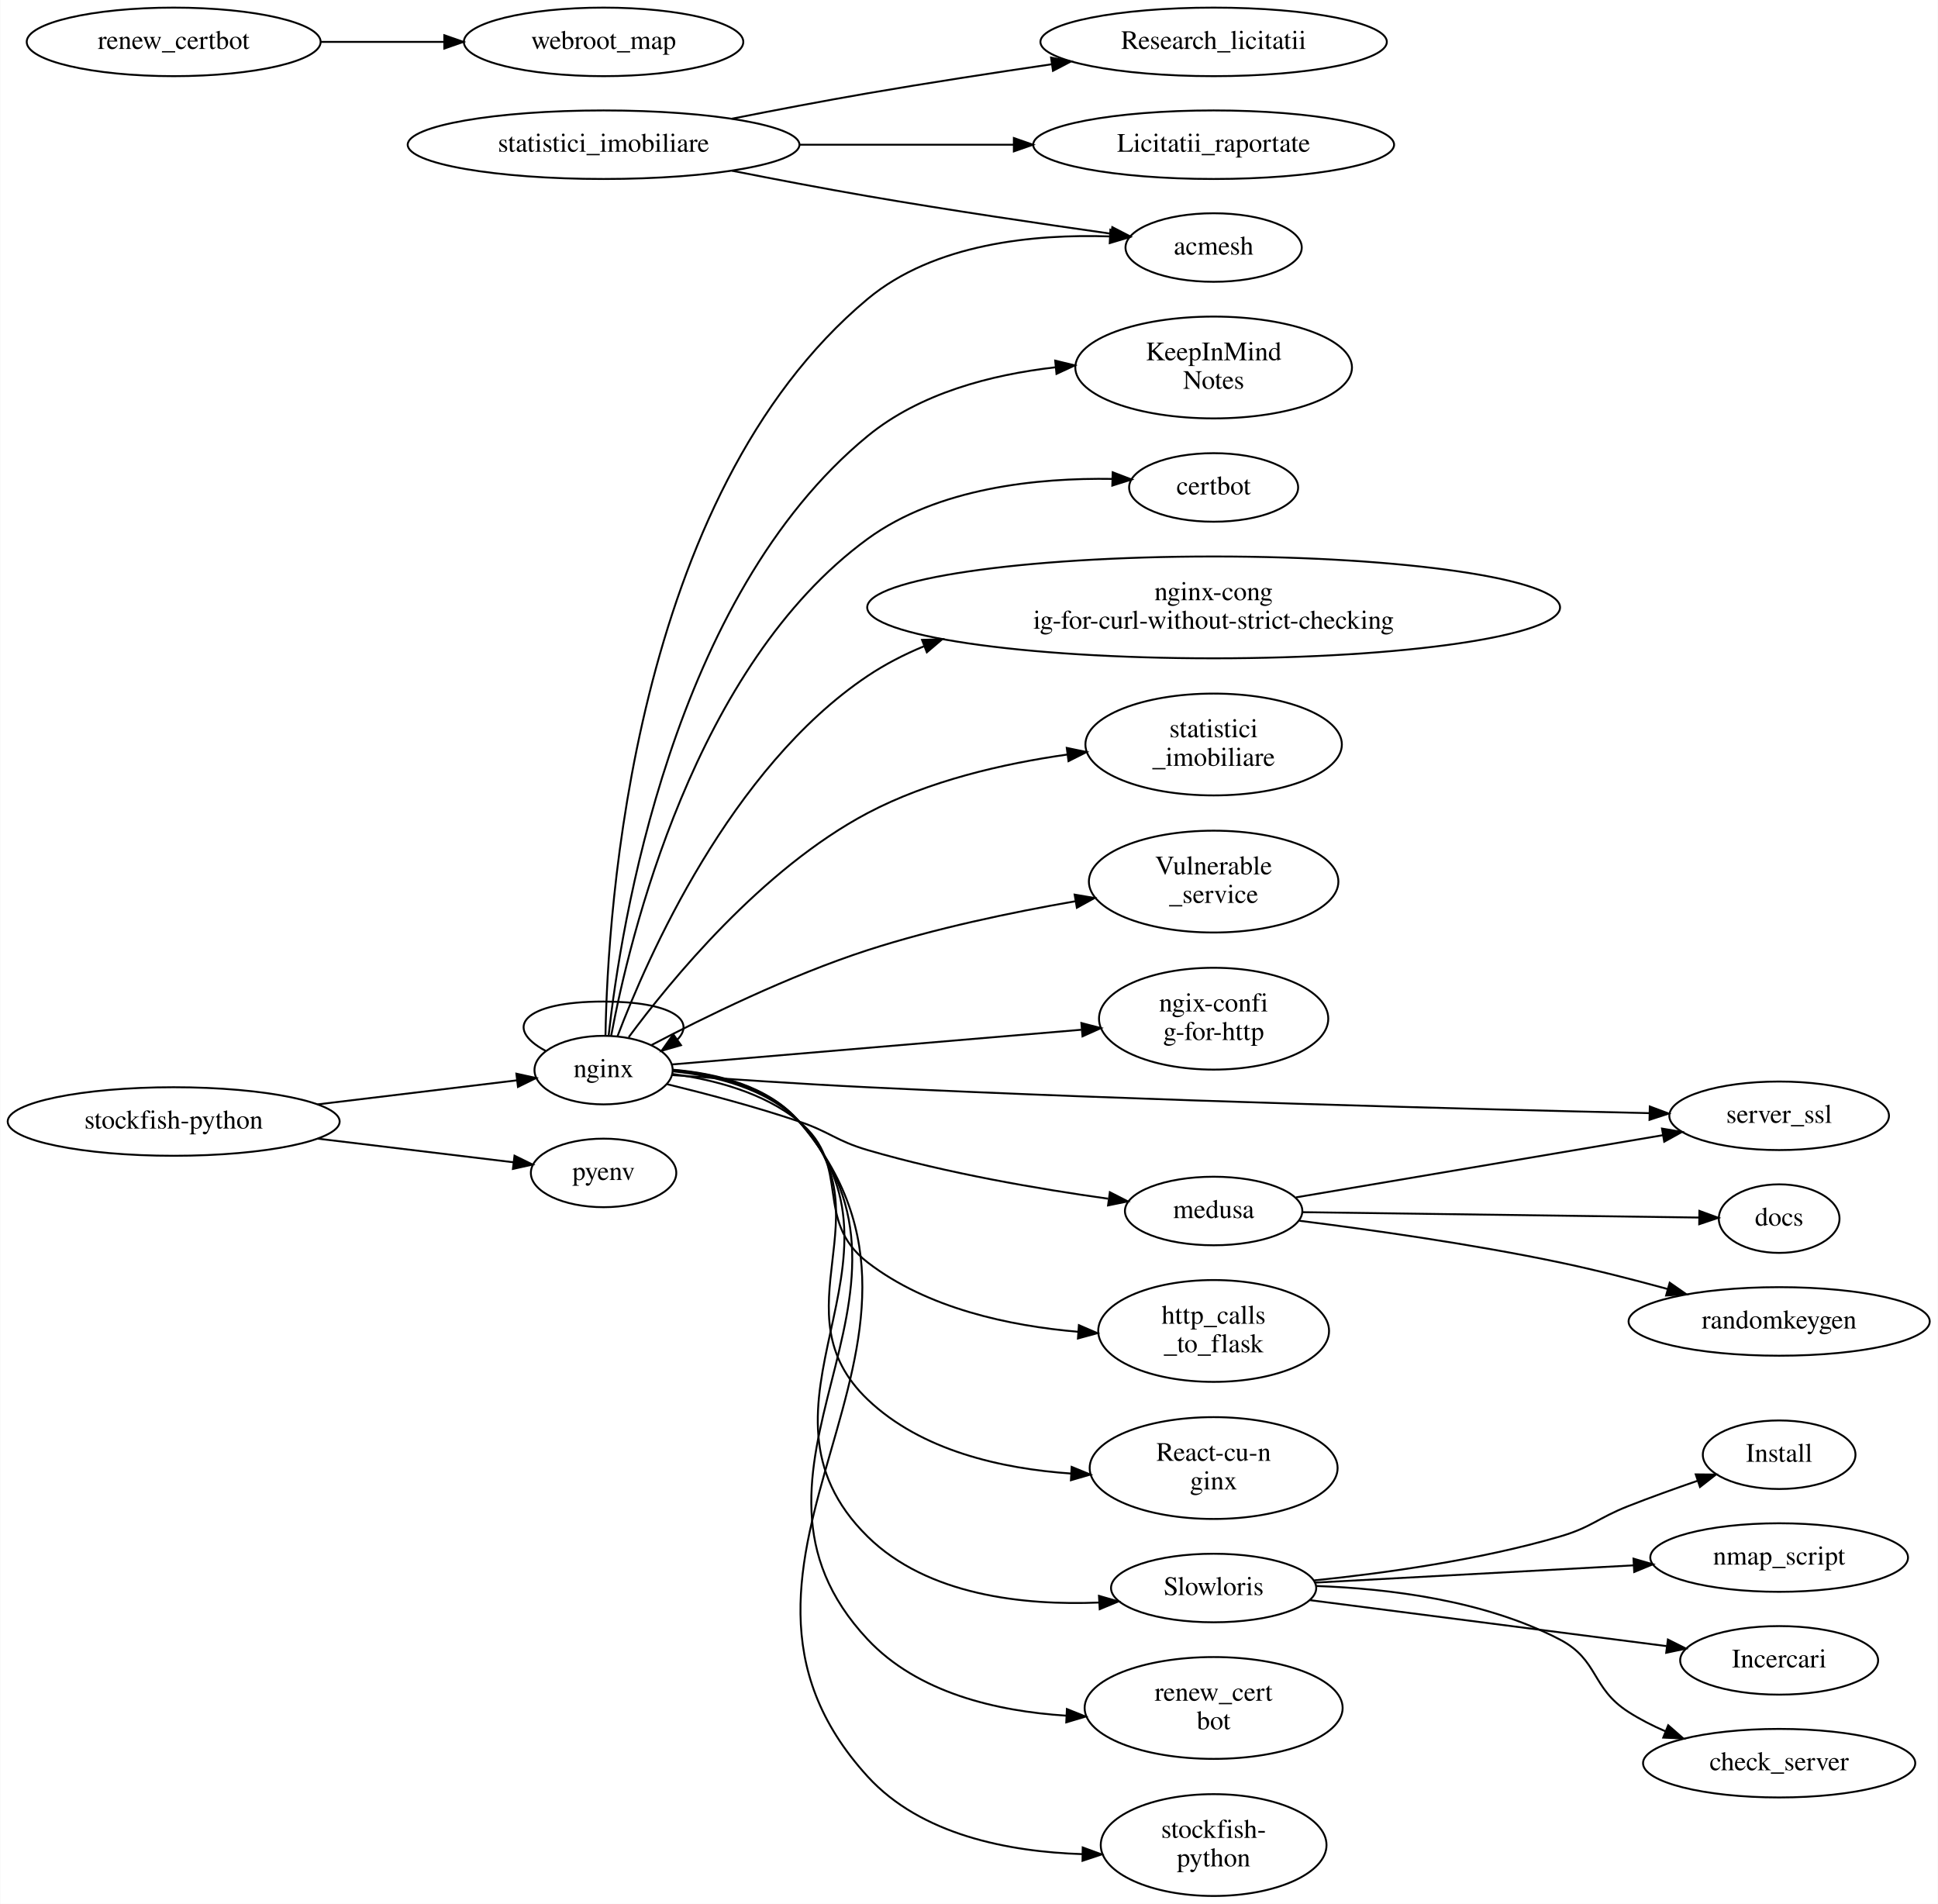
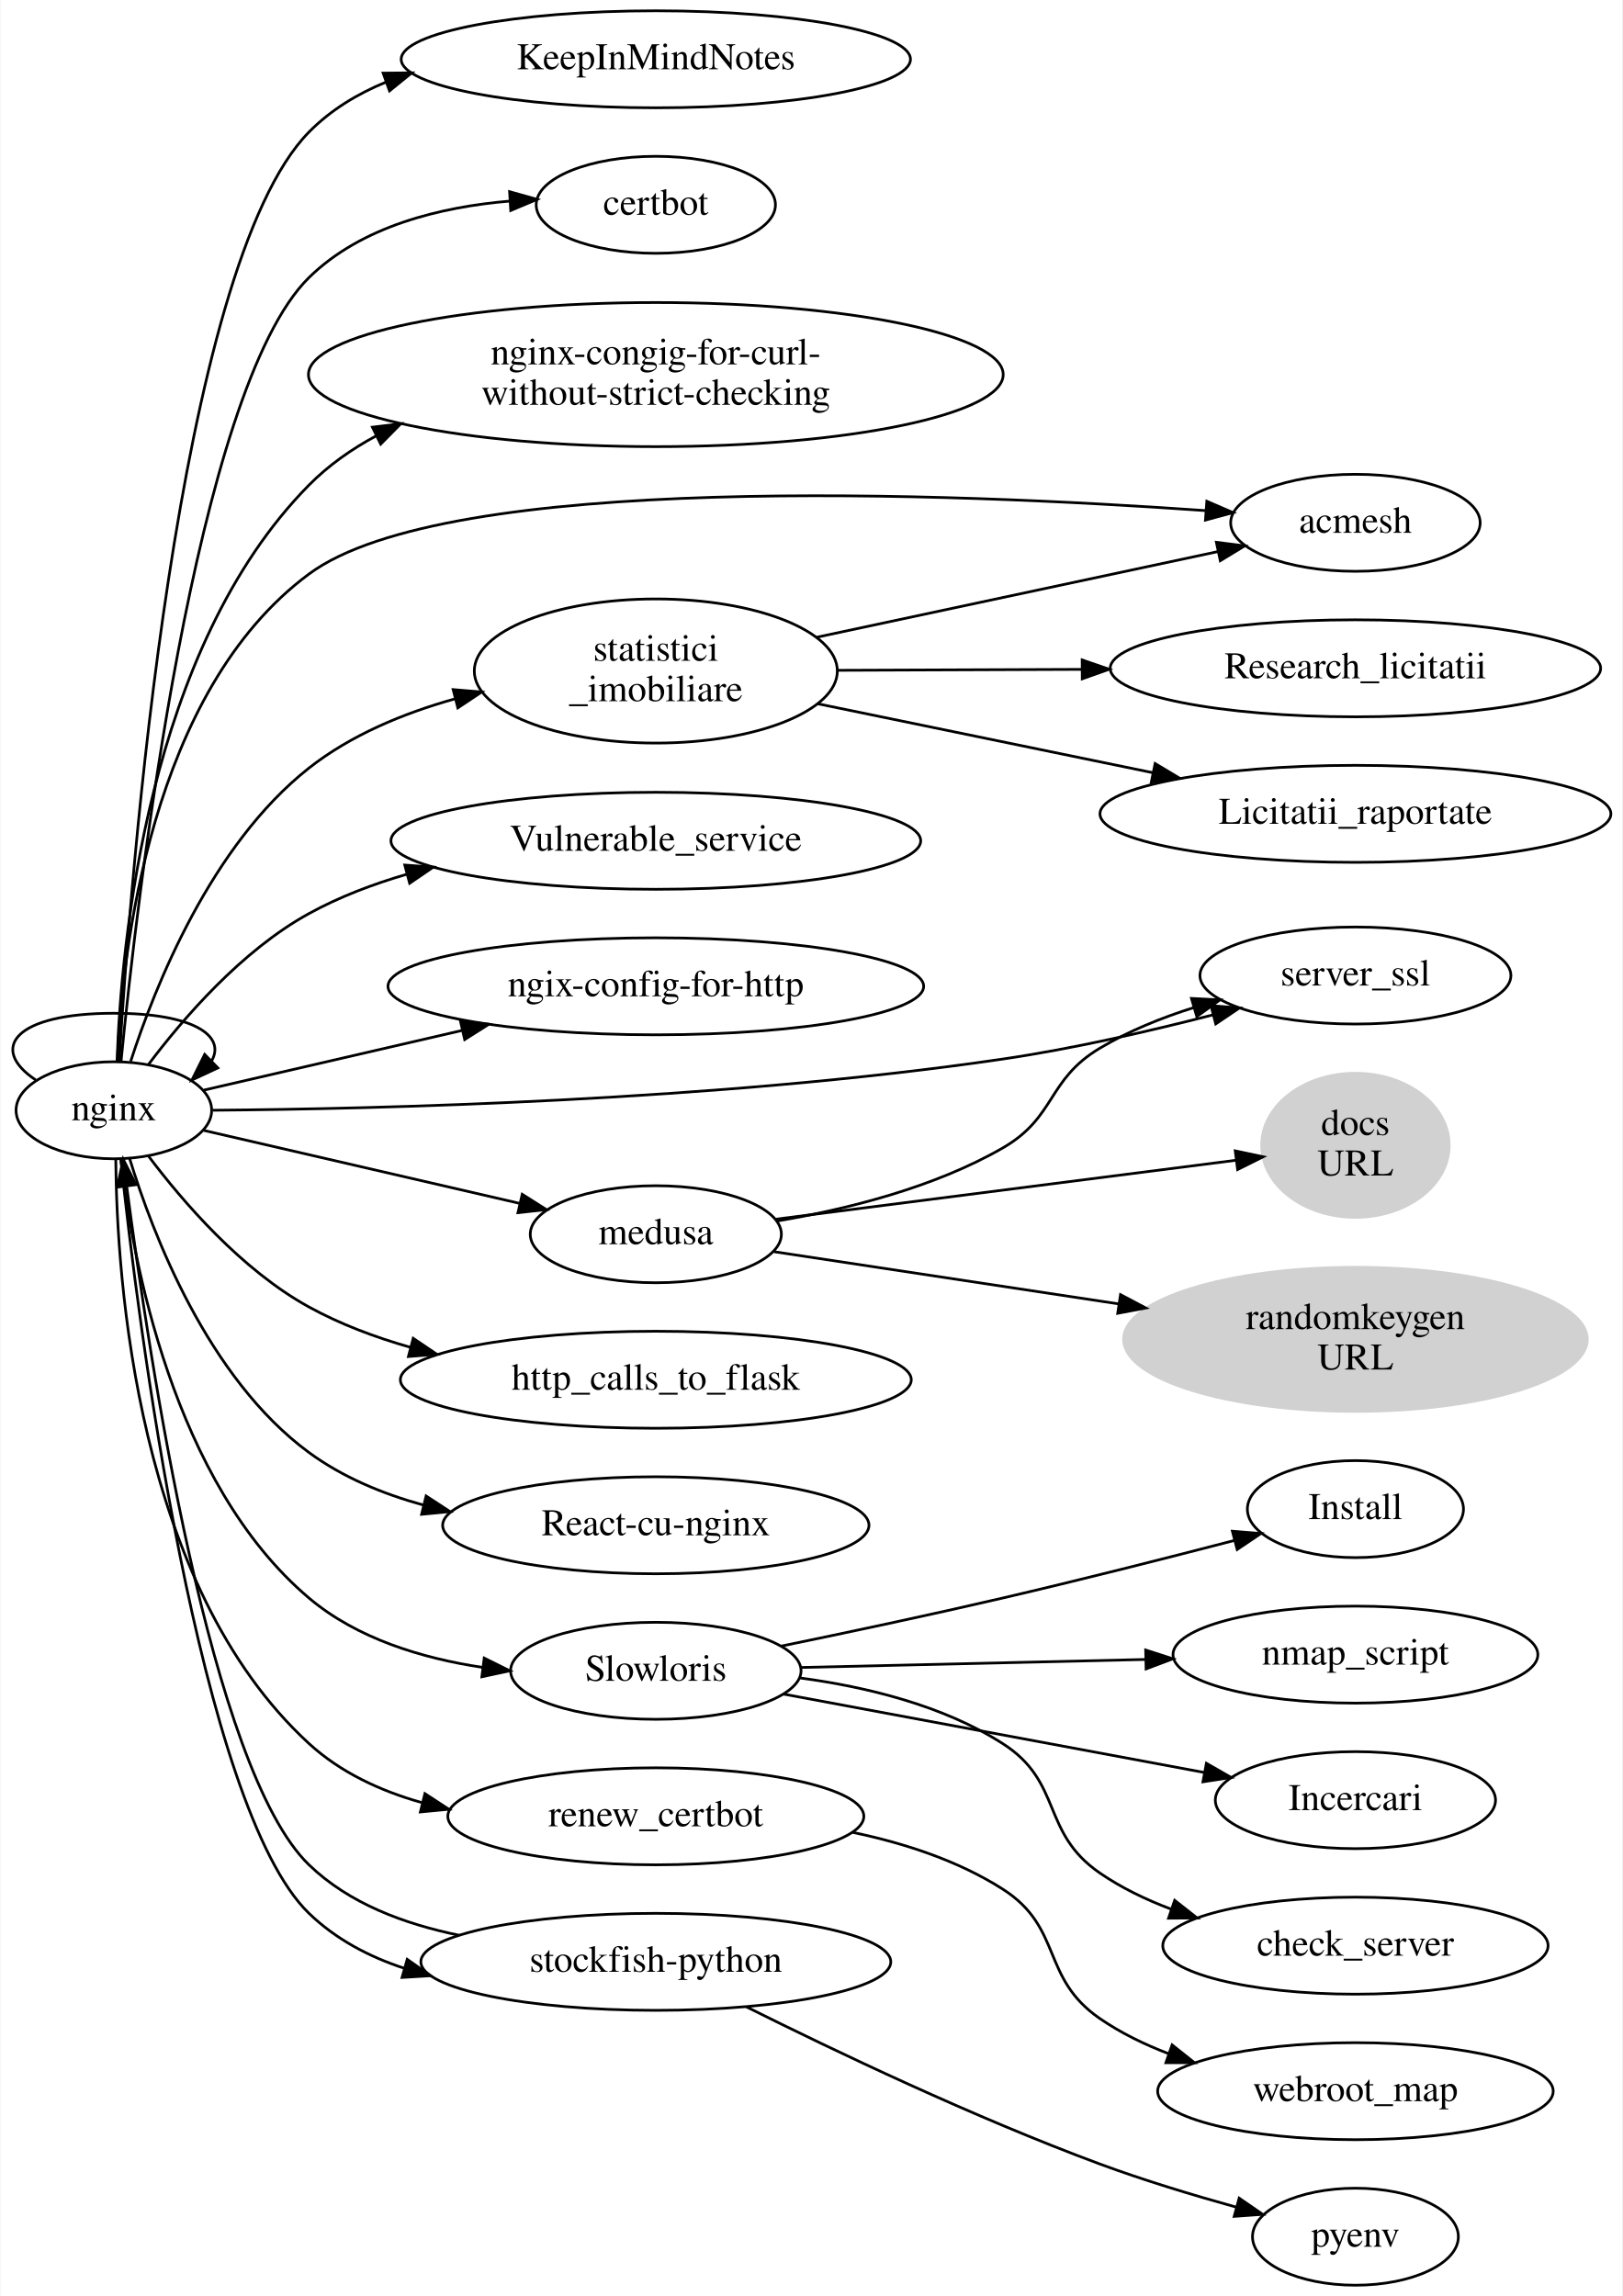
- <svg xmlns="http://www.w3.org/2000/svg" width="1018pt" height="1000pt" viewBox="0.00 0.00 1017.61 999.87">
-   <g id="graph0" class="graph" transform="scale(1 1) rotate(0) translate(4 995.87)">
-     <polygon fill="white" stroke="transparent" points="-4,4 -4,-995.87 1013.61,-995.87 1013.61,4 -4,4" />
+ <svg xmlns="http://www.w3.org/2000/svg" width="602pt" height="852pt" viewBox="0.00 0.00 601.63 852.00">
+   <g id="graph0" class="graph" transform="scale(1 1) rotate(0) translate(4 848)">
+     <polygon fill="white" stroke="transparent" points="-4,4 -4,-848 597.63,-848 597.63,4 -4,4" />
    <g id="node1" class="node">
-       <ellipse fill="none" stroke="black" cx="312.88" cy="-433.87" rx="36.29" ry="18" />
-       <text text-anchor="middle" x="312.88" y="-430.17" font-family="Times,serif" font-size="14.00">nginx</text>
+       <ellipse fill="none" stroke="black" cx="38.06" cy="-436" rx="36.29" ry="18" />
+       <text text-anchor="middle" x="38.06" y="-432.3" font-family="Times,serif" font-size="14.00">nginx</text>
    </g>
    <g id="edge11" class="edge">
-       <path fill="none" stroke="black" d="M282.38,-444.01C260.05,-455.94 270.22,-469.87 312.88,-469.87 348.53,-469.87 361.49,-460.14 351.73,-449.97" />
-       <polygon fill="black" stroke="black" points="353.54,-446.96 343.37,-444.01 349.48,-452.66 353.54,-446.96" />
+       <path fill="none" stroke="black" d="M9.08,-447.24C-8.52,-458.92 1.14,-472 38.06,-472 67.47,-472 79.58,-463.69 74.39,-454.41" />
+       <polygon fill="black" stroke="black" points="76.64,-451.72 67.04,-447.24 71.76,-456.73 76.64,-451.72" />
    </g>
    <g id="node2" class="node">
-       <ellipse fill="none" stroke="black" cx="633.29" cy="-802.87" rx="72.66" ry="26.74" />
-       <text text-anchor="middle" x="633.29" y="-806.67" font-family="Times,serif" font-size="14.00">KeepInMind</text>
-       <text text-anchor="middle" x="633.29" y="-791.67" font-family="Times,serif" font-size="14.00">Notes</text>
+       <ellipse fill="none" stroke="black" cx="239.15" cy="-826" rx="94.48" ry="18" />
+       <text text-anchor="middle" x="239.15" y="-822.3" font-family="Times,serif" font-size="14.00">KeepInMindNotes</text>
    </g>
    <g id="edge1" class="edge">
-       <path fill="none" stroke="black" d="M315.55,-452.14C321.78,-508.75 348.84,-682.49 451.57,-766.87 478.9,-789.32 516.33,-799.1 550.04,-802.95" />
-       <polygon fill="black" stroke="black" points="550.08,-806.47 560.37,-803.97 550.76,-799.51 550.08,-806.47" />
+       <path fill="none" stroke="black" d="M40.06,-454.32C44.09,-520.97 61.3,-749.15 110.46,-799 118.51,-807.17 128.38,-813.17 139.03,-817.53" />
+       <polygon fill="black" stroke="black" points="137.97,-820.87 148.57,-820.96 140.34,-814.28 137.97,-820.87" />
    </g>
    <g id="node3" class="node">
-       <ellipse fill="none" stroke="black" cx="633.29" cy="-739.87" rx="44.39" ry="18" />
-       <text text-anchor="middle" x="633.29" y="-736.17" font-family="Times,serif" font-size="14.00">certbot</text>
+       <ellipse fill="none" stroke="black" cx="239.15" cy="-772" rx="44.39" ry="18" />
+       <text text-anchor="middle" x="239.15" y="-768.3" font-family="Times,serif" font-size="14.00">certbot</text>
    </g>
    <g id="edge2" class="edge">
-       <path fill="none" stroke="black" d="M316.87,-451.9C326.31,-502.48 360.37,-646.33 451.57,-712.87 488.5,-739.82 541.13,-744.98 580.07,-744.35" />
-       <polygon fill="black" stroke="black" points="580.27,-747.84 590.17,-744.05 580.07,-740.85 580.27,-747.84" />
+       <path fill="none" stroke="black" d="M40.72,-454.05C46.57,-513.77 68.21,-703.54 110.46,-745 129.94,-764.13 159.38,-771.23 185.08,-773.39" />
+       <polygon fill="black" stroke="black" points="184.89,-776.88 195.08,-774.01 185.32,-769.9 184.89,-776.88" />
    </g>
    <g id="node4" class="node">
-       <ellipse fill="none" stroke="black" cx="633.29" cy="-676.87" rx="181.95" ry="26.74" />
-       <text text-anchor="middle" x="633.29" y="-680.67" font-family="Times,serif" font-size="14.00">nginx-cong</text>
-       <text text-anchor="middle" x="633.29" y="-665.67" font-family="Times,serif" font-size="14.00">ig-for-curl-without-strict-checking</text>
+       <ellipse fill="none" stroke="black" cx="239.15" cy="-709" rx="128.89" ry="26.74" />
+       <text text-anchor="middle" x="239.15" y="-712.8" font-family="Times,serif" font-size="14.00">nginx-congig-for-curl-</text>
+       <text text-anchor="middle" x="239.15" y="-697.8" font-family="Times,serif" font-size="14.00">without-strict-checking</text>
    </g>
    <g id="edge3" class="edge">
-       <path fill="none" stroke="black" d="M320.23,-451.74C335.71,-492.51 379.49,-592.59 451.57,-640.87 460.72,-647 470.69,-652.14 481.08,-656.43" />
-       <polygon fill="black" stroke="black" points="480.14,-659.82 490.73,-660.15 482.66,-653.29 480.14,-659.82" />
+       <path fill="none" stroke="black" d="M39.25,-454.21C40.71,-497.46 50.48,-607.29 110.46,-668 117.71,-675.34 126.28,-681.37 135.5,-686.32" />
+       <polygon fill="black" stroke="black" points="133.99,-689.48 144.51,-690.75 137.07,-683.2 133.99,-689.48" />
    </g>
    <g id="node5" class="node">
-       <ellipse fill="none" stroke="black" cx="633.29" cy="-865.87" rx="46.29" ry="18" />
-       <text text-anchor="middle" x="633.29" y="-862.17" font-family="Times,serif" font-size="14.00">acmesh</text>
+       <ellipse fill="none" stroke="black" cx="498.73" cy="-654" rx="46.29" ry="18" />
+       <text text-anchor="middle" x="498.73" y="-650.3" font-family="Times,serif" font-size="14.00">acmesh</text>
    </g>
    <g id="edge4" class="edge">
-       <path fill="none" stroke="black" d="M313.88,-452.01C314.94,-516.4 327.86,-735.58 451.57,-838.87 486.55,-868.08 539.19,-873.01 578.64,-871.71" />
-       <polygon fill="black" stroke="black" points="579.06,-875.19 588.88,-871.23 578.73,-868.2 579.06,-875.19" />
+       <path fill="none" stroke="black" d="M39.35,-454.13C41.07,-494.42 51.47,-591.3 110.46,-635 161.68,-672.95 349.09,-665.15 443.14,-658.52" />
+       <polygon fill="black" stroke="black" points="443.59,-661.99 453.31,-657.78 443.08,-655.01 443.59,-661.99" />
    </g>
    <g id="node6" class="node">
-       <ellipse fill="none" stroke="black" cx="633.29" cy="-604.87" rx="67.35" ry="26.74" />
-       <text text-anchor="middle" x="633.29" y="-608.67" font-family="Times,serif" font-size="14.00">statistici</text>
-       <text text-anchor="middle" x="633.29" y="-593.67" font-family="Times,serif" font-size="14.00">_imobiliare</text>
+       <ellipse fill="none" stroke="black" cx="239.15" cy="-599" rx="67.35" ry="26.74" />
+       <text text-anchor="middle" x="239.15" y="-602.8" font-family="Times,serif" font-size="14.00">statistici</text>
+       <text text-anchor="middle" x="239.15" y="-587.8" font-family="Times,serif" font-size="14.00">_imobiliare</text>
    </g>
    <g id="edge5" class="edge">
-       <path fill="none" stroke="black" d="M326.08,-451.16C347.75,-480.44 395.92,-539.47 451.57,-568.87 483.61,-585.8 522.68,-594.8 556.29,-599.57" />
-       <polygon fill="black" stroke="black" points="556.16,-603.08 566.53,-600.91 557.07,-596.14 556.16,-603.08" />
+       <path fill="none" stroke="black" d="M44.29,-454.11C53.23,-481.78 74.08,-534.37 110.46,-563 126.02,-575.25 145.54,-583.33 164.6,-588.67" />
+       <polygon fill="black" stroke="black" points="163.95,-592.11 174.51,-591.21 165.69,-585.33 163.95,-592.11" />
    </g>
    <g id="node7" class="node">
-       <ellipse fill="none" stroke="black" cx="633.29" cy="-532.87" rx="65.52" ry="26.74" />
-       <text text-anchor="middle" x="633.29" y="-536.67" font-family="Times,serif" font-size="14.00">Vulnerable</text>
-       <text text-anchor="middle" x="633.29" y="-521.67" font-family="Times,serif" font-size="14.00">_service</text>
+       <ellipse fill="none" stroke="black" cx="239.15" cy="-536" rx="98.28" ry="18" />
+       <text text-anchor="middle" x="239.15" y="-532.3" font-family="Times,serif" font-size="14.00">Vulnerable_service</text>
    </g>
    <g id="edge6" class="edge">
-       <path fill="none" stroke="black" d="M338.06,-447.03C365.03,-461.21 410.3,-483.52 451.57,-496.87 486.74,-508.25 526.98,-516.69 560.55,-522.53" />
-       <polygon fill="black" stroke="black" points="560.29,-526.03 570.74,-524.25 561.46,-519.13 560.29,-526.03" />
+       <path fill="none" stroke="black" d="M50.92,-453.02C63.65,-469.93 85.44,-495.26 110.46,-509 121.69,-515.17 134.2,-519.94 146.86,-523.61" />
+       <polygon fill="black" stroke="black" points="146,-527 156.56,-526.22 147.81,-520.24 146,-527" />
    </g>
    <g id="node8" class="node">
-       <ellipse fill="none" stroke="black" cx="633.29" cy="-460.87" rx="60.21" ry="26.74" />
-       <text text-anchor="middle" x="633.29" y="-464.67" font-family="Times,serif" font-size="14.00">ngix-confi</text>
-       <text text-anchor="middle" x="633.29" y="-449.67" font-family="Times,serif" font-size="14.00">g-for-http</text>
+       <ellipse fill="none" stroke="black" cx="239.15" cy="-482" rx="99.38" ry="18" />
+       <text text-anchor="middle" x="239.15" y="-478.3" font-family="Times,serif" font-size="14.00">ngix-config-for-http</text>
    </g>
    <g id="edge7" class="edge">
-       <path fill="none" stroke="black" d="M348.86,-436.84C400.39,-441.21 497.7,-449.46 563.76,-455.06" />
-       <polygon fill="black" stroke="black" points="563.83,-458.58 574.09,-455.93 564.42,-451.6 563.83,-458.58" />
+       <path fill="none" stroke="black" d="M71.49,-443.49C97.35,-449.47 134.53,-458.06 167.21,-465.61" />
+       <polygon fill="black" stroke="black" points="166.66,-469.07 177.19,-467.92 168.23,-462.25 166.66,-469.07" />
    </g>
    <g id="node9" class="node">
-       <ellipse fill="none" stroke="black" cx="633.29" cy="-359.87" rx="46.59" ry="18" />
-       <text text-anchor="middle" x="633.29" y="-356.17" font-family="Times,serif" font-size="14.00">medusa</text>
+       <ellipse fill="none" stroke="black" cx="239.15" cy="-390" rx="46.59" ry="18" />
+       <text text-anchor="middle" x="239.15" y="-386.3" font-family="Times,serif" font-size="14.00">medusa</text>
    </g>
    <g id="edge8" class="edge">
-       <path fill="none" stroke="black" d="M346.27,-426.46C366.41,-421.55 392.73,-414.62 415.57,-406.87 431.98,-401.3 434.93,-396.74 451.57,-391.87 493.17,-379.68 541.61,-371.41 577.86,-366.33" />
-       <polygon fill="black" stroke="black" points="578.78,-369.74 588.22,-364.92 577.84,-362.8 578.78,-369.74" />
+       <path fill="none" stroke="black" d="M71.49,-428.51C103.21,-421.18 151.96,-409.91 188.56,-401.46" />
+       <polygon fill="black" stroke="black" points="189.58,-404.82 198.53,-399.15 188,-397.99 189.58,-404.82" />
    </g>
    <g id="node10" class="node">
-       <ellipse fill="none" stroke="black" cx="930.31" cy="-409.87" rx="57.69" ry="18" />
-       <text text-anchor="middle" x="930.31" y="-406.17" font-family="Times,serif" font-size="14.00">server_ssl</text>
+       <ellipse fill="none" stroke="black" cx="498.73" cy="-486" rx="57.69" ry="18" />
+       <text text-anchor="middle" x="498.73" y="-482.3" font-family="Times,serif" font-size="14.00">server_ssl</text>
    </g>
    <g id="edge9" class="edge">
-       <path fill="none" stroke="black" d="M348.94,-431.25C376.76,-429.25 416.63,-426.56 451.57,-424.87 597.97,-417.79 769.77,-413.34 862.24,-411.26" />
-       <polygon fill="black" stroke="black" points="862.37,-414.76 872.29,-411.04 862.22,-407.76 862.37,-414.76" />
+       <path fill="none" stroke="black" d="M74.78,-436.01C135.39,-436.48 262.06,-439.45 367.84,-455 393.83,-458.82 422.26,-465.33 445.88,-471.41" />
+       <polygon fill="black" stroke="black" points="445.13,-474.83 455.69,-473.97 446.9,-468.05 445.13,-474.83" />
    </g>
    <g id="node11" class="node">
-       <ellipse fill="none" stroke="black" cx="633.29" cy="-296.87" rx="60.62" ry="26.74" />
-       <text text-anchor="middle" x="633.29" y="-300.67" font-family="Times,serif" font-size="14.00">http_calls</text>
-       <text text-anchor="middle" x="633.29" y="-285.67" font-family="Times,serif" font-size="14.00">_to_flask</text>
+       <ellipse fill="none" stroke="black" cx="239.15" cy="-336" rx="94.78" ry="18" />
+       <text text-anchor="middle" x="239.15" y="-332.3" font-family="Times,serif" font-size="14.00">http_calls_to_flask</text>
    </g>
    <g id="edge10" class="edge">
-       <path fill="none" stroke="black" d="M349.24,-431.79C370.5,-428.89 396.95,-422.2 415.57,-406.87 443.8,-383.62 422.61,-355.22 451.57,-332.87 482.82,-308.75 525.93,-299.52 562.21,-296.43" />
-       <polygon fill="black" stroke="black" points="562.52,-299.91 572.25,-295.71 562.03,-292.93 562.52,-299.91" />
+       <path fill="none" stroke="black" d="M50.92,-418.98C63.65,-402.07 85.44,-376.74 110.46,-363 122.01,-356.65 134.9,-351.8 147.94,-348.08" />
+       <polygon fill="black" stroke="black" points="149.13,-351.38 157.91,-345.45 147.35,-344.62 149.13,-351.38" />
    </g>
    <g id="node12" class="node">
-       <ellipse fill="none" stroke="black" cx="633.29" cy="-224.87" rx="65.11" ry="26.74" />
-       <text text-anchor="middle" x="633.29" y="-228.67" font-family="Times,serif" font-size="14.00">React-cu-n</text>
-       <text text-anchor="middle" x="633.29" y="-213.67" font-family="Times,serif" font-size="14.00">ginx</text>
+       <ellipse fill="none" stroke="black" cx="239.15" cy="-282" rx="79.09" ry="18" />
+       <text text-anchor="middle" x="239.15" y="-278.3" font-family="Times,serif" font-size="14.00">React-cu-nginx</text>
    </g>
    <g id="edge12" class="edge">
-       <path fill="none" stroke="black" d="M349.46,-433.22C371.36,-430.91 398.41,-424.33 415.57,-406.87 462.4,-359.19 403.25,-307.05 451.57,-260.87 479.68,-234 521.85,-224.53 558.38,-221.99" />
-       <polygon fill="black" stroke="black" points="558.72,-225.48 568.52,-221.45 558.35,-218.49 558.72,-225.48" />
+       <path fill="none" stroke="black" d="M43.92,-418.05C52.47,-390.11 72.95,-336.55 110.46,-309 122.89,-299.87 137.74,-293.68 152.85,-289.52" />
+       <polygon fill="black" stroke="black" points="153.92,-292.87 162.79,-287.07 152.24,-286.07 153.92,-292.87" />
    </g>
    <g id="node13" class="node">
-       <ellipse fill="none" stroke="black" cx="633.29" cy="-161.87" rx="53.89" ry="18" />
-       <text text-anchor="middle" x="633.29" y="-158.17" font-family="Times,serif" font-size="14.00">Slowloris</text>
+       <ellipse fill="none" stroke="black" cx="239.15" cy="-228" rx="53.89" ry="18" />
+       <text text-anchor="middle" x="239.15" y="-224.3" font-family="Times,serif" font-size="14.00">Slowloris</text>
    </g>
    <g id="edge13" class="edge">
-       <path fill="none" stroke="black" d="M349.44,-433.71C371.61,-431.63 398.98,-425.12 415.57,-406.87 481.6,-334.18 381.6,-257.77 451.57,-188.87 482.97,-157.95 533.5,-152.64 573.16,-154.24" />
-       <polygon fill="black" stroke="black" points="573.07,-157.74 583.25,-154.81 573.46,-150.75 573.07,-157.74" />
+       <path fill="none" stroke="black" d="M40.65,-417.88C44.9,-381.13 59.89,-297.74 110.46,-255 128.24,-239.97 152.32,-232.65 174.78,-229.28" />
+       <polygon fill="black" stroke="black" points="175.47,-232.72 184.96,-228 174.6,-225.78 175.47,-232.72" />
    </g>
    <g id="node14" class="node">
-       <ellipse fill="none" stroke="black" cx="633.29" cy="-98.87" rx="67.76" ry="26.74" />
-       <text text-anchor="middle" x="633.29" y="-102.67" font-family="Times,serif" font-size="14.00">renew_cert</text>
-       <text text-anchor="middle" x="633.29" y="-87.67" font-family="Times,serif" font-size="14.00">bot</text>
+       <ellipse fill="none" stroke="black" cx="239.15" cy="-174" rx="77.19" ry="18" />
+       <text text-anchor="middle" x="239.15" y="-170.3" font-family="Times,serif" font-size="14.00">renew_certbot</text>
    </g>
    <g id="edge14" class="edge">
-       <path fill="none" stroke="black" d="M349.64,-433.89C371.89,-431.88 399.28,-425.39 415.57,-406.87 496.1,-315.31 368.19,-223.85 451.57,-134.87 477.86,-106.81 519.3,-97.16 555.88,-94.82" />
-       <polygon fill="black" stroke="black" points="556.22,-98.31 566.05,-94.35 555.89,-91.32 556.22,-98.31" />
+       <path fill="none" stroke="black" d="M38.77,-417.8C39.11,-373.55 46.5,-259.64 110.46,-201 122.1,-190.32 136.87,-183.46 152.21,-179.12" />
+       <polygon fill="black" stroke="black" points="153.47,-182.42 162.34,-176.62 151.79,-175.62 153.47,-182.42" />
    </g>
    <g id="node15" class="node">
-       <ellipse fill="none" stroke="black" cx="633.29" cy="-26.87" rx="59.29" ry="26.74" />
-       <text text-anchor="middle" x="633.29" y="-30.67" font-family="Times,serif" font-size="14.00">stockfish-</text>
-       <text text-anchor="middle" x="633.29" y="-15.67" font-family="Times,serif" font-size="14.00">python</text>
+       <ellipse fill="none" stroke="black" cx="239.15" cy="-120" rx="87.18" ry="18" />
+       <text text-anchor="middle" x="239.15" y="-116.3" font-family="Times,serif" font-size="14.00">stockfish-python</text>
    </g>
    <g id="edge15" class="edge">
-       <path fill="none" stroke="black" d="M349.31,-434.08C371.72,-432.19 399.42,-425.75 415.57,-406.87 515.51,-290.07 348,-176.47 451.57,-62.87 479.56,-32.16 525.68,-23.35 564.31,-22.11" />
-       <polygon fill="black" stroke="black" points="564.53,-25.61 574.48,-21.96 564.42,-18.61 564.53,-25.61" />
+       <path fill="none" stroke="black" d="M40.63,-417.93C46.66,-359.19 69.95,-177.15 110.46,-138 120.35,-128.43 132.74,-121.88 145.89,-117.58" />
+       <polygon fill="black" stroke="black" points="146.9,-120.93 155.57,-114.84 144.99,-114.2 146.9,-120.93" />
+     </g>
+     <g id="edge17" class="edge">
+       <path fill="none" stroke="black" d="M298.92,-611.55C343.87,-621.15 405.17,-634.24 447.77,-643.33" />
+       <polygon fill="black" stroke="black" points="447.13,-646.77 457.64,-645.44 448.59,-639.93 447.13,-646.77" />
+     </g>
+     <g id="node16" class="node">
+       <ellipse fill="none" stroke="black" cx="498.73" cy="-600" rx="90.98" ry="18" />
+       <text text-anchor="middle" x="498.73" y="-596.3" font-family="Times,serif" font-size="14.00">Research_licitatii</text>
+     </g>
+     <g id="edge16" class="edge">
+       <path fill="none" stroke="black" d="M306.48,-599.26C334.07,-599.36 366.71,-599.49 397.13,-599.61" />
+       <polygon fill="black" stroke="black" points="397.34,-603.11 407.35,-599.65 397.37,-596.11 397.34,-603.11" />
+     </g>
+     <g id="node17" class="node">
+       <ellipse fill="none" stroke="black" cx="498.73" cy="-546" rx="94.78" ry="18" />
+       <text text-anchor="middle" x="498.73" y="-542.3" font-family="Times,serif" font-size="14.00">Licitatii_raportate</text>
+     </g>
+     <g id="edge18" class="edge">
+       <path fill="none" stroke="black" d="M299.24,-586.84C336.21,-579.23 384.15,-569.37 423.65,-561.24" />
+       <polygon fill="black" stroke="black" points="424.41,-564.66 433.5,-559.22 423,-557.8 424.41,-564.66" />
    </g>
    <g id="edge20" class="edge">
-       <path fill="none" stroke="black" d="M676.56,-367.03C727.06,-375.59 811.91,-389.97 869.21,-399.68" />
-       <polygon fill="black" stroke="black" points="868.78,-403.16 879.22,-401.38 869.95,-396.26 868.78,-403.16" />
+       <path fill="none" stroke="black" d="M284.38,-394.95C310.07,-399.28 342.29,-407.29 367.84,-422 387.73,-433.45 384.16,-447.21 403.84,-459 414.52,-465.39 426.79,-470.34 438.87,-474.15" />
+       <polygon fill="black" stroke="black" points="437.89,-477.51 448.47,-476.96 439.86,-470.79 437.89,-477.51" />
+     </g>
+     <g id="node18" class="node">
+       <ellipse fill="#d1d1d1" stroke="#d1d1d1" cx="498.73" cy="-423" rx="34.8" ry="26.74" />
+       <text text-anchor="middle" x="498.73" y="-426.8" font-family="Times,serif" font-size="14.00">docs</text>
+       <text text-anchor="middle" x="498.73" y="-411.8" font-family="Times,serif" font-size="14.00">URL</text>
+     </g>
+     <g id="edge19" class="edge">
+       <path fill="none" stroke="black" d="M283.84,-395.6C331.45,-401.7 407.13,-411.39 454.54,-417.47" />
+       <polygon fill="black" stroke="black" points="454.13,-420.94 464.5,-418.74 455.02,-414 454.13,-420.94" />
    </g>
    <g id="node19" class="node">
-       <ellipse fill="none" stroke="black" cx="930.31" cy="-355.87" rx="31.7" ry="18" />
-       <text text-anchor="middle" x="930.31" y="-352.17" font-family="Times,serif" font-size="14.00">docs</text>
-     </g>
-     <g id="edge19" class="edge">
-       <path fill="none" stroke="black" d="M680.07,-359.25C737.08,-358.48 833.64,-357.17 888.33,-356.43" />
-       <polygon fill="black" stroke="black" points="888.41,-359.93 898.36,-356.29 888.32,-352.93 888.41,-359.93" />
+       <ellipse fill="#d1d1d1" stroke="#d1d1d1" cx="498.73" cy="-351" rx="86.03" ry="26.74" />
+       <text text-anchor="middle" x="498.73" y="-354.8" font-family="Times,serif" font-size="14.00">randomkeygen</text>
+       <text text-anchor="middle" x="498.73" y="-339.8" font-family="Times,serif" font-size="14.00">URL</text>
+     </g>
+     <g id="edge21" class="edge">
+       <path fill="none" stroke="black" d="M282.97,-383.52C317.75,-378.25 367.9,-370.66 411,-364.13" />
+       <polygon fill="black" stroke="black" points="411.57,-367.59 420.94,-362.63 410.52,-360.66 411.57,-367.59" />
    </g>
    <g id="node20" class="node">
-       <ellipse fill="none" stroke="black" cx="930.31" cy="-301.87" rx="79.09" ry="18" />
-       <text text-anchor="middle" x="930.31" y="-298.17" font-family="Times,serif" font-size="14.00">randomkeygen</text>
-     </g>
-     <g id="edge21" class="edge">
-       <path fill="none" stroke="black" d="M678.37,-354.74C715.12,-350.12 768.75,-342.57 815.02,-332.87 833.61,-328.97 853.67,-323.85 871.71,-318.9" />
-       <polygon fill="black" stroke="black" points="872.82,-322.22 881.51,-316.17 870.94,-315.48 872.82,-322.22" />
+       <ellipse fill="none" stroke="black" cx="498.73" cy="-288" rx="40.09" ry="18" />
+       <text text-anchor="middle" x="498.73" y="-284.3" font-family="Times,serif" font-size="14.00">Install</text>
+     </g>
+     <g id="edge22" class="edge">
+       <path fill="none" stroke="black" d="M285.75,-237.18C310.16,-242.2 340.7,-248.68 367.84,-255 396.52,-261.67 428.59,-269.81 453.69,-276.34" />
+       <polygon fill="black" stroke="black" points="453.08,-279.8 463.64,-278.94 454.85,-273.02 453.08,-279.8" />
    </g>
    <g id="node21" class="node">
-       <ellipse fill="none" stroke="black" cx="930.31" cy="-231.87" rx="40.09" ry="18" />
-       <text text-anchor="middle" x="930.31" y="-228.17" font-family="Times,serif" font-size="14.00">Install</text>
-     </g>
-     <g id="edge22" class="edge">
-       <path fill="none" stroke="black" d="M686.11,-165.87C722.68,-169.6 772.53,-176.5 815.02,-188.87 831.83,-193.76 834.73,-198.45 851.02,-204.87 862.73,-209.48 875.58,-214.09 887.42,-218.17" />
-       <polygon fill="black" stroke="black" points="886.49,-221.55 897.09,-221.45 888.74,-214.92 886.49,-221.55" />
+       <ellipse fill="none" stroke="black" cx="498.73" cy="-234" rx="67.69" ry="18" />
+       <text text-anchor="middle" x="498.73" y="-230.3" font-family="Times,serif" font-size="14.00">nmap_script</text>
+     </g>
+     <g id="edge23" class="edge">
+       <path fill="none" stroke="black" d="M293.21,-229.24C330.08,-230.09 379.79,-231.25 420.98,-232.21" />
+       <polygon fill="black" stroke="black" points="420.9,-235.71 430.98,-232.45 421.06,-228.71 420.9,-235.71" />
    </g>
    <g id="node22" class="node">
-       <ellipse fill="none" stroke="black" cx="930.31" cy="-177.87" rx="67.69" ry="18" />
-       <text text-anchor="middle" x="930.31" y="-174.17" font-family="Times,serif" font-size="14.00">nmap_script</text>
-     </g>
-     <g id="edge23" class="edge">
-       <path fill="none" stroke="black" d="M686.7,-164.71C733.11,-167.23 801.42,-170.93 853.75,-173.77" />
-       <polygon fill="black" stroke="black" points="853.81,-177.28 863.99,-174.33 854.19,-170.29 853.81,-177.28" />
+       <ellipse fill="none" stroke="black" cx="498.73" cy="-180" rx="51.99" ry="18" />
+       <text text-anchor="middle" x="498.73" y="-176.3" font-family="Times,serif" font-size="14.00">Incercari</text>
+     </g>
+     <g id="edge24" class="edge">
+       <path fill="none" stroke="black" d="M286.5,-219.36C330.35,-211.19 396.21,-198.92 442.71,-190.25" />
+       <polygon fill="black" stroke="black" points="443.43,-193.68 452.62,-188.41 442.15,-186.8 443.43,-193.68" />
    </g>
    <g id="node23" class="node">
-       <ellipse fill="none" stroke="black" cx="930.31" cy="-123.87" rx="51.99" ry="18" />
-       <text text-anchor="middle" x="930.31" y="-120.17" font-family="Times,serif" font-size="14.00">Incercari</text>
-     </g>
-     <g id="edge24" class="edge">
-       <path fill="none" stroke="black" d="M684.01,-155.47C735.69,-148.81 816.52,-138.4 871.14,-131.36" />
-       <polygon fill="black" stroke="black" points="871.88,-134.8 881.36,-130.05 870.99,-127.85 871.88,-134.8" />
+       <ellipse fill="none" stroke="black" cx="498.73" cy="-126" rx="71.49" ry="18" />
+       <text text-anchor="middle" x="498.73" y="-122.3" font-family="Times,serif" font-size="14.00">check_server</text>
+     </g>
+     <g id="edge25" class="edge">
+       <path fill="none" stroke="black" d="M292.75,-225.33C317.14,-222.06 345.59,-215.2 367.84,-201 390.32,-186.66 381.89,-168.14 403.84,-153 411.82,-147.5 420.92,-143.11 430.23,-139.6" />
+       <polygon fill="black" stroke="black" points="431.66,-142.82 439.99,-136.27 429.39,-136.19 431.66,-142.82" />
    </g>
    <g id="node24" class="node">
-       <ellipse fill="none" stroke="black" cx="930.31" cy="-69.87" rx="71.49" ry="18" />
-       <text text-anchor="middle" x="930.31" y="-66.17" font-family="Times,serif" font-size="14.00">check_server</text>
-     </g>
-     <g id="edge25" class="edge">
-       <path fill="none" stroke="black" d="M687.32,-162.92C724.91,-161.59 775.49,-155.47 815.02,-134.87 835.65,-124.12 831.46,-109.47 851.02,-96.87 857.09,-92.96 863.78,-89.55 870.63,-86.59" />
-       <polygon fill="black" stroke="black" points="872.04,-89.79 880.01,-82.82 869.43,-83.3 872.04,-89.79" />
-     </g>
-     <g id="node16" class="node">
-       <ellipse fill="none" stroke="black" cx="312.88" cy="-919.87" rx="102.88" ry="18" />
-       <text text-anchor="middle" x="312.88" y="-916.17" font-family="Times,serif" font-size="14.00">statistici_imobiliare</text>
-     </g>
-     <g id="edge17" class="edge">
-       <path fill="none" stroke="black" d="M380.3,-906.21C402.87,-901.74 428.28,-896.89 451.57,-892.87 494.39,-885.48 543.13,-878.27 579.19,-873.16" />
-       <polygon fill="black" stroke="black" points="580.07,-876.57 589.48,-871.71 579.09,-869.64 580.07,-876.57" />
-     </g>
-     <g id="node17" class="node">
-       <ellipse fill="none" stroke="black" cx="633.29" cy="-973.87" rx="90.98" ry="18" />
-       <text text-anchor="middle" x="633.29" y="-970.17" font-family="Times,serif" font-size="14.00">Research_licitatii</text>
-     </g>
-     <g id="edge16" class="edge">
-       <path fill="none" stroke="black" d="M380.3,-933.53C402.87,-938 428.28,-942.85 451.57,-946.87 483.02,-952.3 517.67,-957.63 548.15,-962.11" />
-       <polygon fill="black" stroke="black" points="547.91,-965.61 558.31,-963.59 548.92,-958.68 547.91,-965.61" />
-     </g>
-     <g id="node18" class="node">
-       <ellipse fill="none" stroke="black" cx="633.29" cy="-919.87" rx="94.78" ry="18" />
-       <text text-anchor="middle" x="633.29" y="-916.17" font-family="Times,serif" font-size="14.00">Licitatii_raportate</text>
-     </g>
-     <g id="edge18" class="edge">
-       <path fill="none" stroke="black" d="M415.94,-919.87C451.85,-919.87 492.24,-919.87 528.31,-919.87" />
-       <polygon fill="black" stroke="black" points="528.37,-923.37 538.37,-919.87 528.37,-916.37 528.37,-923.37" />
+       <ellipse fill="none" stroke="black" cx="498.73" cy="-72" rx="73.39" ry="18" />
+       <text text-anchor="middle" x="498.73" y="-68.3" font-family="Times,serif" font-size="14.00">webroot_map</text>
+     </g>
+     <g id="edge26" class="edge">
+       <path fill="none" stroke="black" d="M312.23,-168.03C331.38,-164.04 351.32,-157.54 367.84,-147 390.32,-132.66 381.89,-114.14 403.84,-99 411.61,-93.64 420.45,-89.34 429.51,-85.88" />
+       <polygon fill="black" stroke="black" points="430.71,-89.17 439,-82.58 428.41,-82.56 430.71,-89.17" />
+     </g>
+     <g id="edge27" class="edge">
+       <path fill="none" stroke="black" d="M166.2,-129.86C145.93,-134.03 125.36,-141.59 110.46,-156 73.84,-191.4 51.28,-343.6 42.84,-407.66" />
+       <polygon fill="black" stroke="black" points="39.34,-407.48 41.52,-417.85 46.28,-408.38 39.34,-407.48" />
    </g>
    <g id="node25" class="node">
-       <ellipse fill="none" stroke="black" cx="87.09" cy="-973.87" rx="77.19" ry="18" />
-       <text text-anchor="middle" x="87.09" y="-970.17" font-family="Times,serif" font-size="14.00">renew_certbot</text>
-     </g>
-     <g id="node26" class="node">
-       <ellipse fill="none" stroke="black" cx="312.88" cy="-973.87" rx="73.39" ry="18" />
-       <text text-anchor="middle" x="312.88" y="-970.17" font-family="Times,serif" font-size="14.00">webroot_map</text>
-     </g>
-     <g id="edge26" class="edge">
-       <path fill="none" stroke="black" d="M164.48,-973.87C185.26,-973.87 207.87,-973.87 228.99,-973.87" />
-       <polygon fill="black" stroke="black" points="229.23,-977.37 239.23,-973.87 229.23,-970.37 229.23,-977.37" />
-     </g>
-     <g id="node27" class="node">
-       <ellipse fill="none" stroke="black" cx="87.09" cy="-406.87" rx="87.18" ry="18" />
-       <text text-anchor="middle" x="87.09" y="-403.17" font-family="Times,serif" font-size="14.00">stockfish-python</text>
-     </g>
-     <g id="edge27" class="edge">
-       <path fill="none" stroke="black" d="M162.61,-415.86C197.3,-420.05 237.4,-424.88 267.3,-428.49" />
-       <polygon fill="black" stroke="black" points="267.08,-431.99 277.42,-429.71 267.92,-425.04 267.08,-431.99" />
-     </g>
-     <g id="node28" class="node">
-       <ellipse fill="none" stroke="black" cx="312.88" cy="-379.87" rx="38.19" ry="18" />
-       <text text-anchor="middle" x="312.88" y="-376.17" font-family="Times,serif" font-size="14.00">pyenv</text>
+       <ellipse fill="none" stroke="black" cx="498.73" cy="-18" rx="38.19" ry="18" />
+       <text text-anchor="middle" x="498.73" y="-14.3" font-family="Times,serif" font-size="14.00">pyenv</text>
    </g>
    <g id="edge28" class="edge">
-       <path fill="none" stroke="black" d="M162.61,-397.88C196.62,-393.78 235.83,-389.05 265.52,-385.46" />
-       <polygon fill="black" stroke="black" points="266.1,-388.92 275.61,-384.25 265.26,-381.97 266.1,-388.92" />
+       <path fill="none" stroke="black" d="M272.77,-103.29C305.38,-87.02 357.24,-62.27 403.84,-45 420.17,-38.95 438.51,-33.41 454.62,-28.94" />
+       <polygon fill="black" stroke="black" points="455.59,-32.31 464.32,-26.3 453.75,-25.55 455.59,-32.31" />
    </g>
  </g>
</svg>
